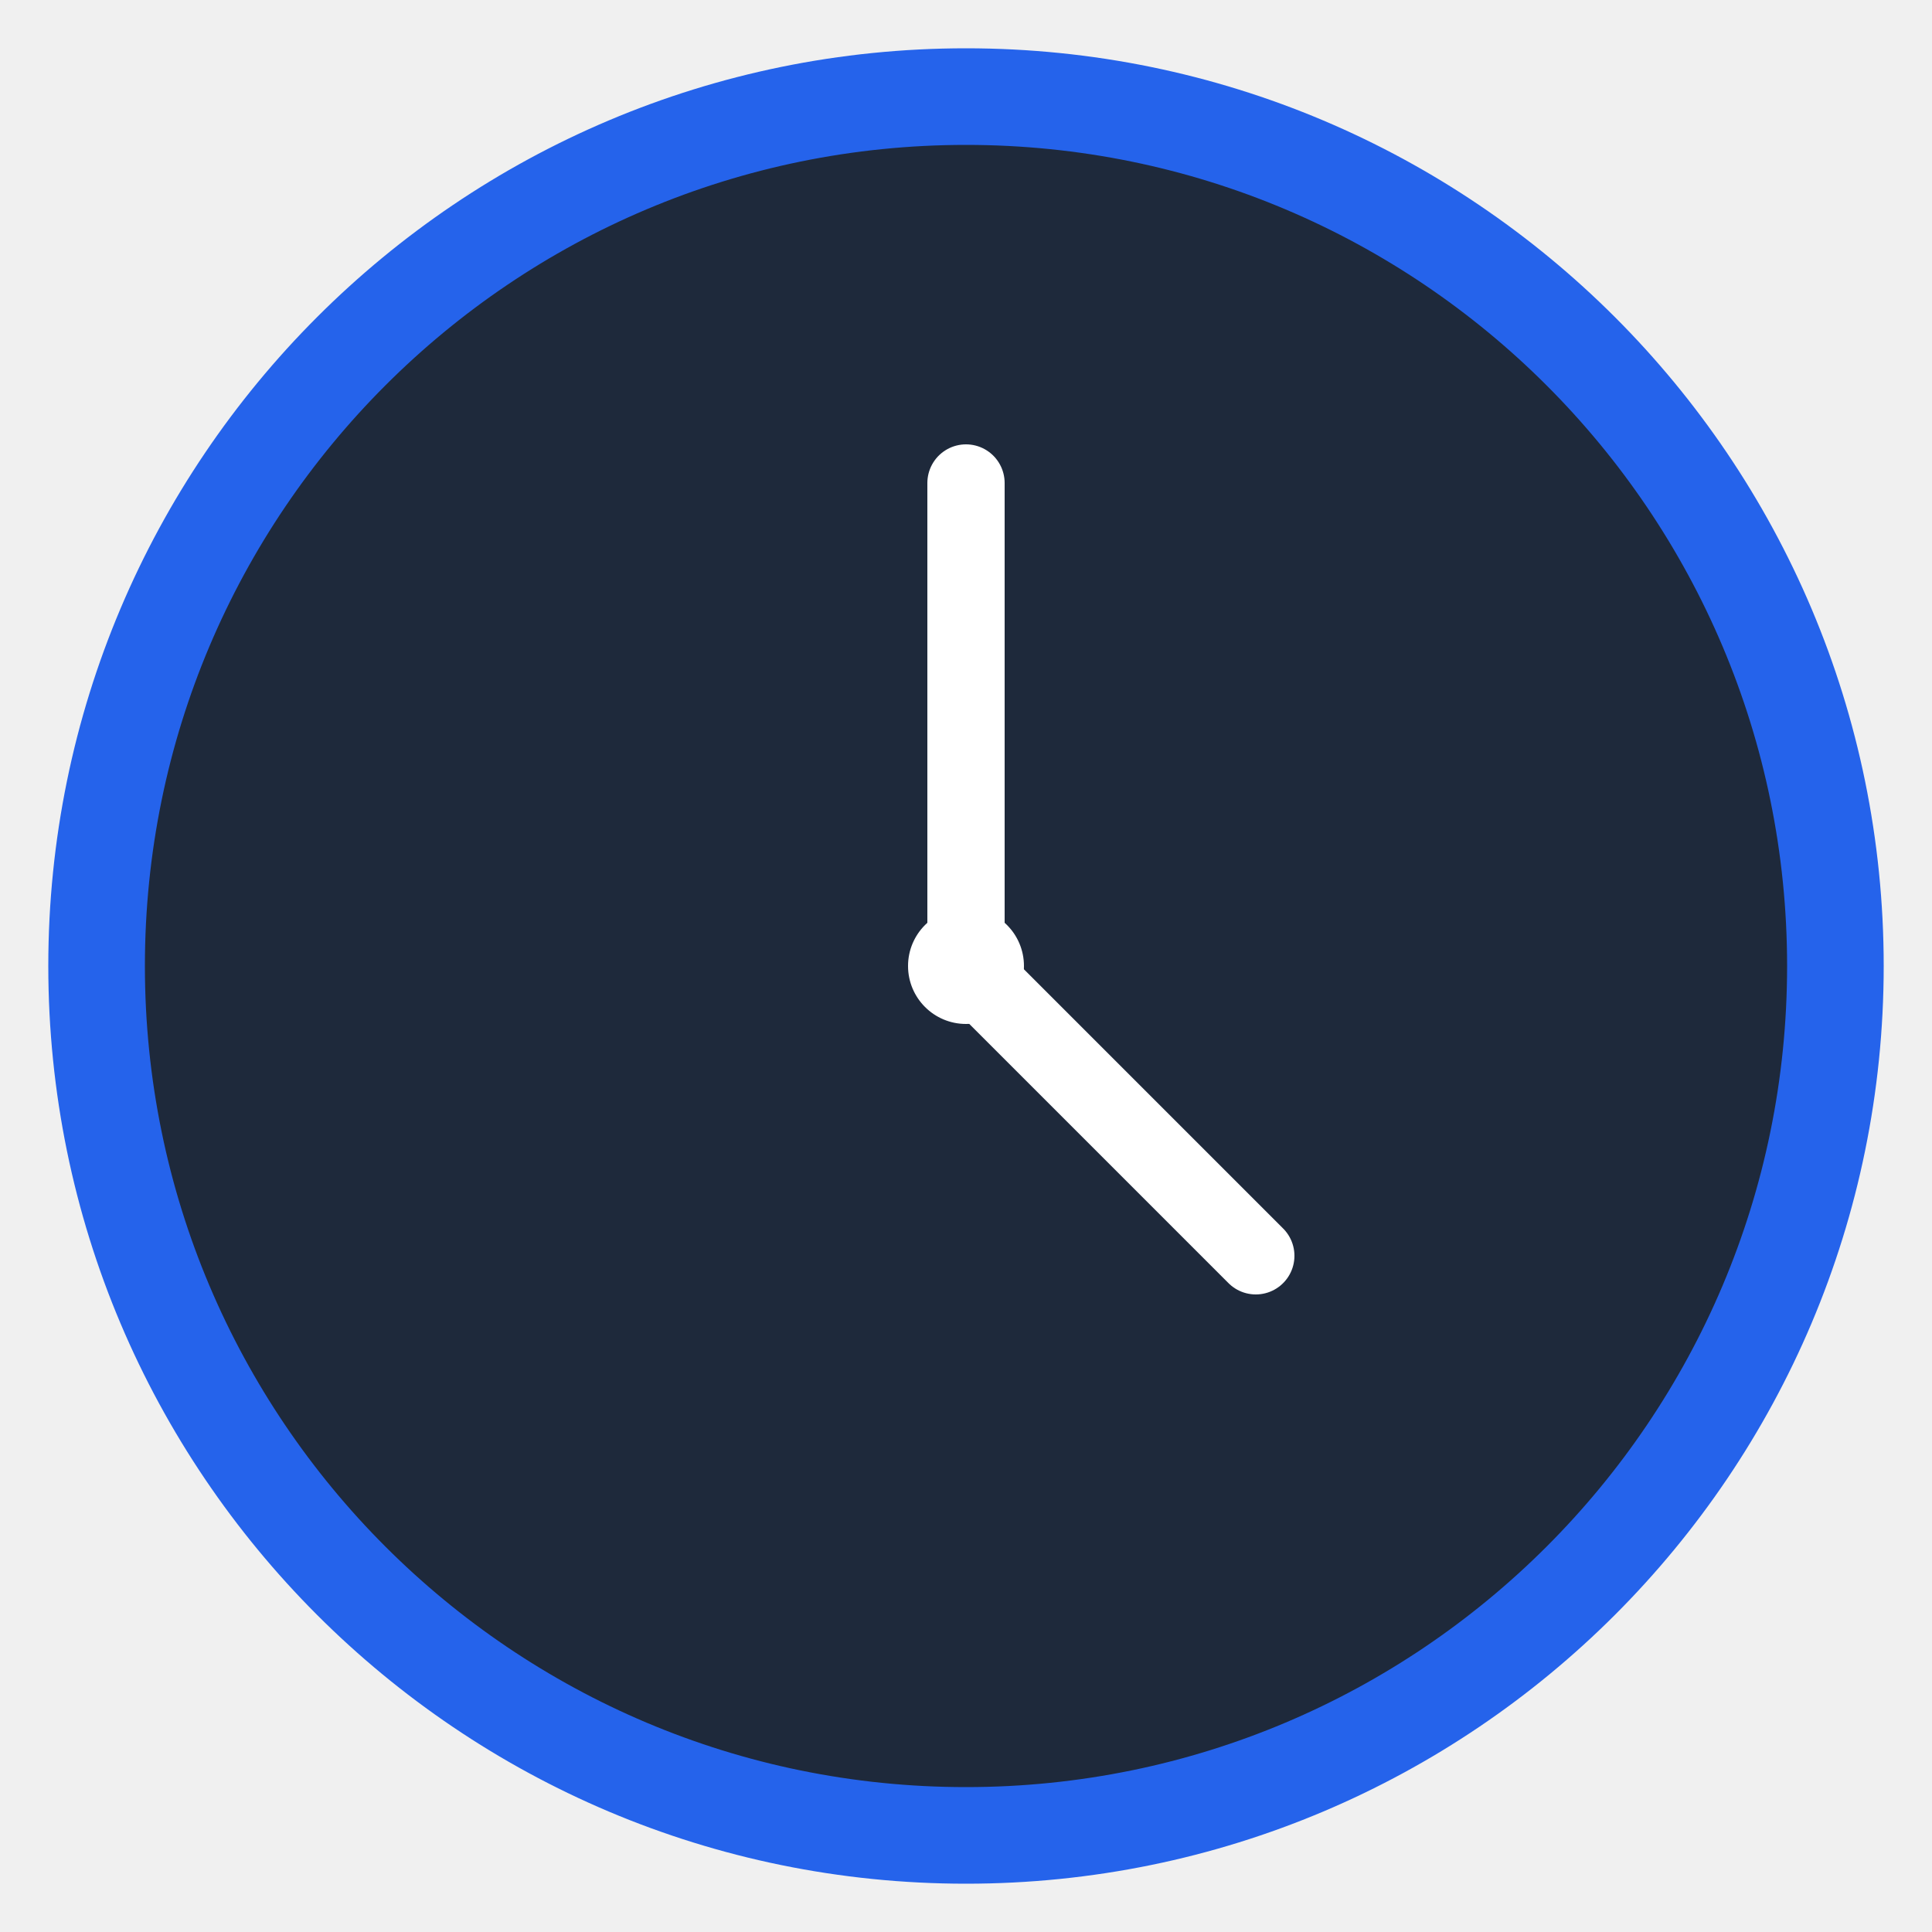
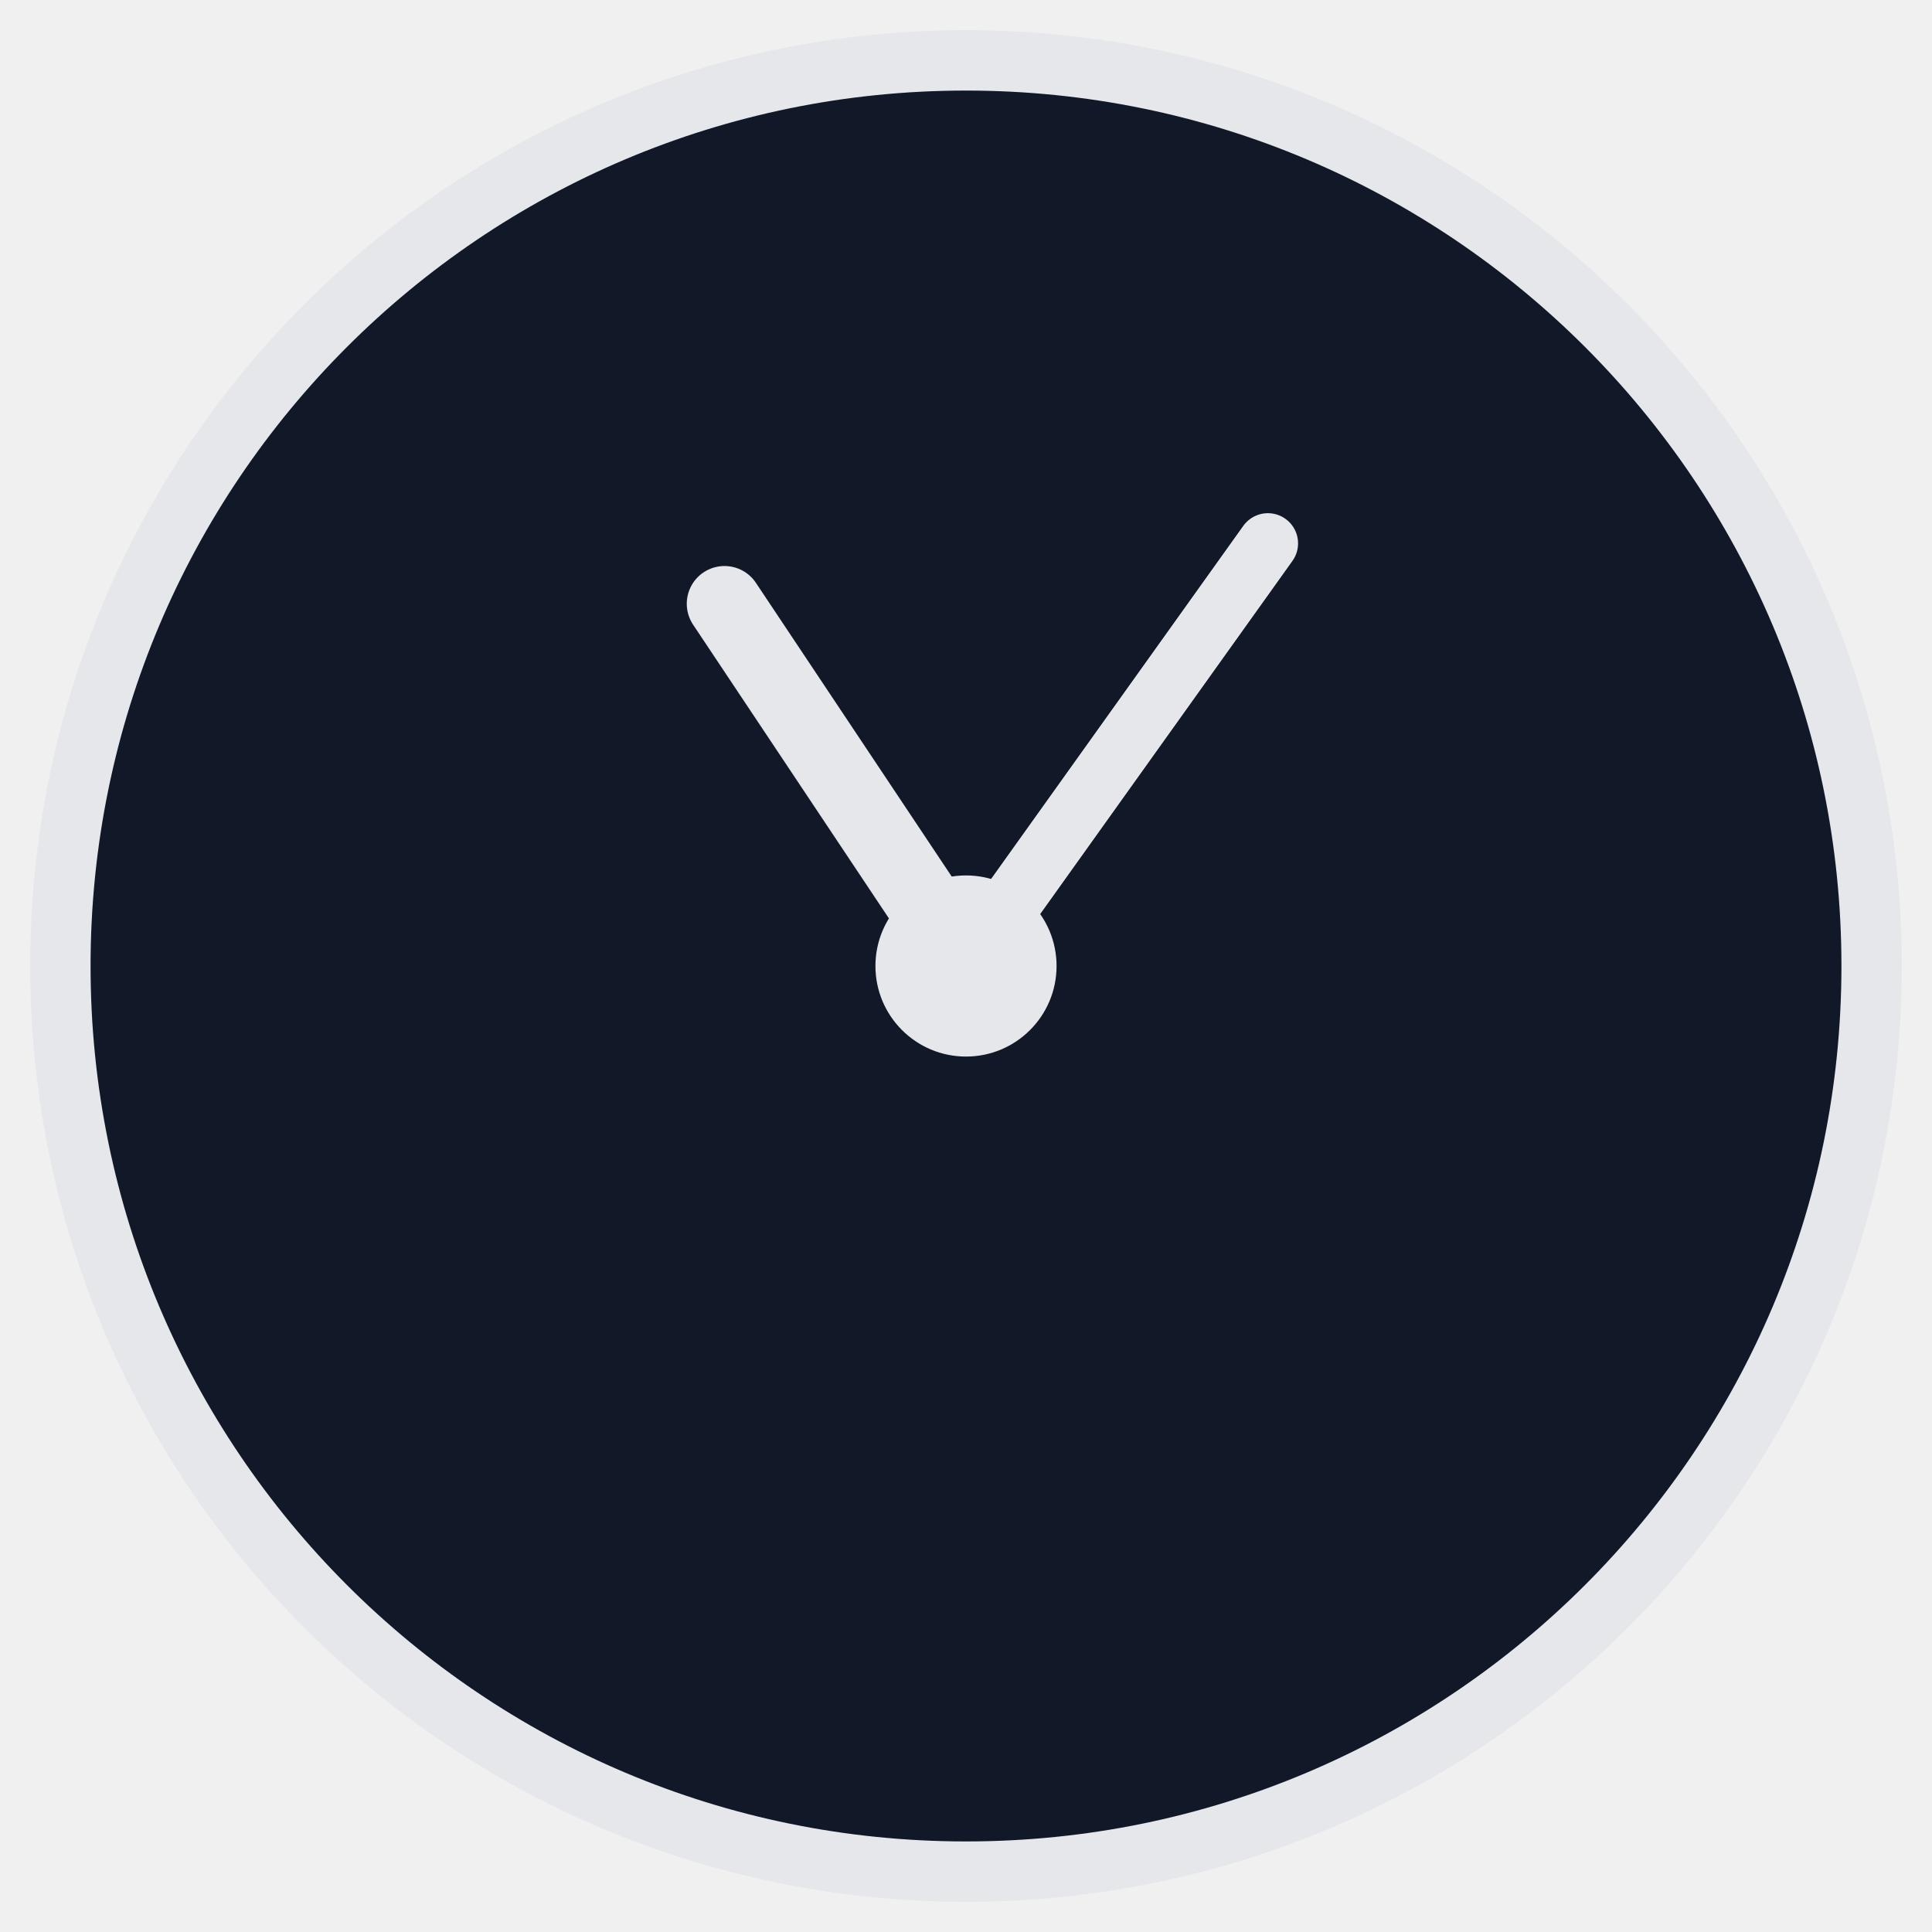
- <svg xmlns="http://www.w3.org/2000/svg" viewBox="0 0 100 100" fill="none">
-   <circle cx="50" cy="50" r="45" stroke="#2563EB" stroke-width="5" fill="#1E293B" />
-   <line x1="50" y1="25" x2="50" y2="50" stroke="#FFFFFF" stroke-width="4" stroke-linecap="round" />
-   <line x1="50" y1="50" x2="65" y2="65" stroke="#FFFFFF" stroke-width="4" stroke-linecap="round" />
-   <circle cx="50" cy="50" r="3" fill="#FFFFFF" />
+ <svg xmlns="http://www.w3.org/2000/svg" width="64" height="64" viewBox="0 0 64 64">
+   <circle cx="32" cy="32" r="30" fill="#111827" stroke="#e5e7eb" stroke-width="2" />
+   <circle cx="32" cy="32" r="3" fill="#e5e7eb" />
+   <line x1="32" y1="32" x2="24" y2="20" stroke="#e5e7eb" stroke-width="2.5" stroke-linecap="round" />
+   <line x1="32" y1="32" x2="42" y2="18" stroke="#e5e7eb" stroke-width="2" stroke-linecap="round" />
</svg>
